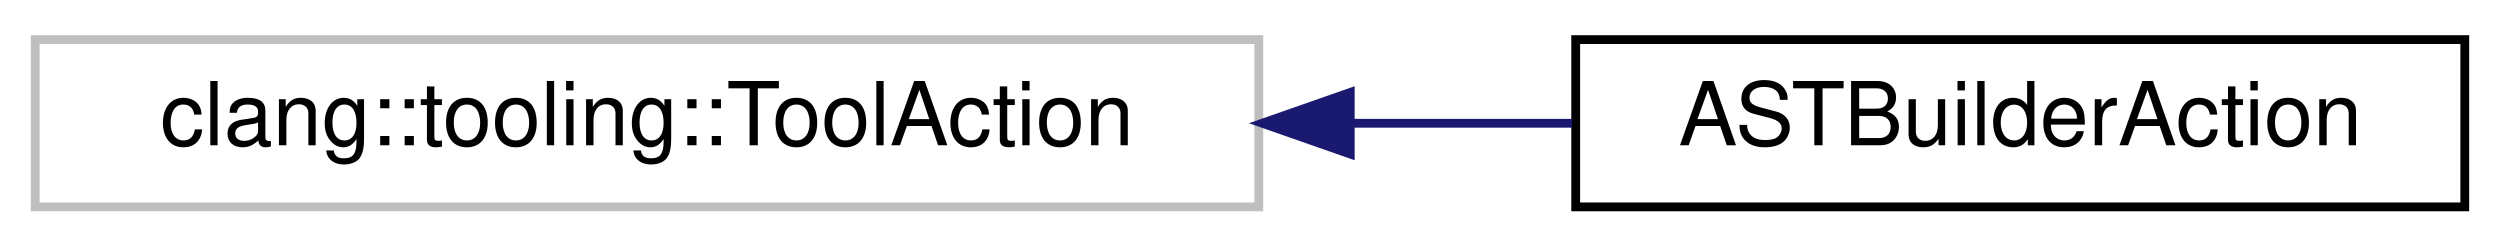
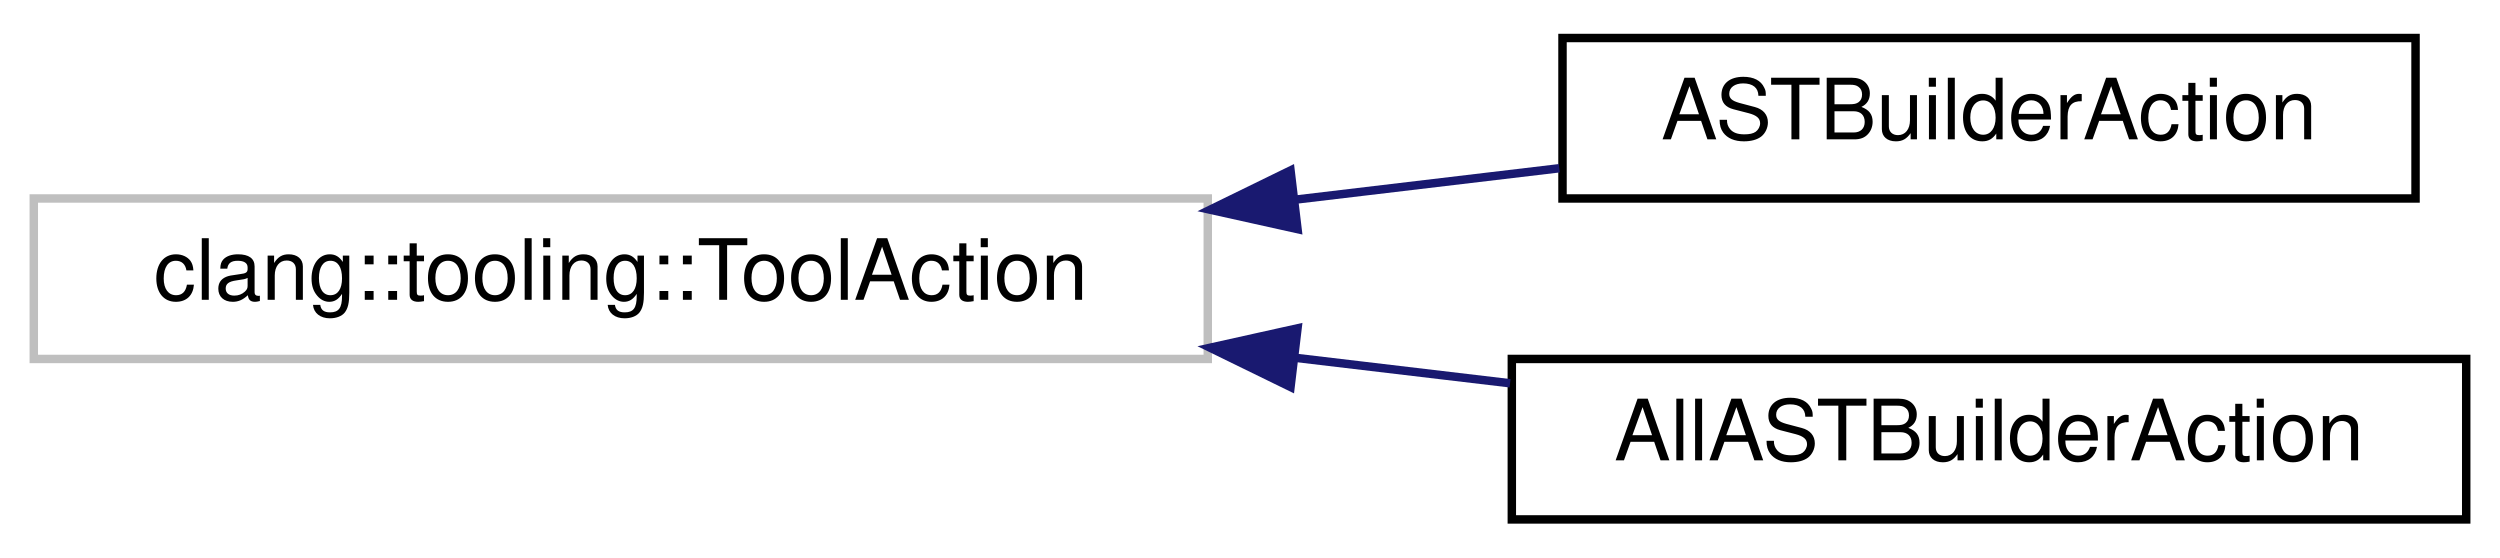
- <svg xmlns="http://www.w3.org/2000/svg" xmlns:xlink="http://www.w3.org/1999/xlink" width="284pt" height="28pt" viewBox="0.00 0.00 284.00 28.00">
-   <g id="graph0" class="graph" transform="scale(1 1) rotate(0) translate(4 24)">
+ <svg xmlns="http://www.w3.org/2000/svg" xmlns:xlink="http://www.w3.org/1999/xlink" width="296pt" height="66pt" viewBox="0.00 0.00 296.00 66.00">
+   <g id="graph0" class="graph" transform="scale(1 1) rotate(0) translate(4 62)">
    <g id="node1" class="node">
      <g id="a_node1">
        <a xlink:title=" ">
-           <polygon fill="none" stroke="#bfbfbf" points="0,-0.5 0,-19.5 139,-19.5 139,-0.5 0,-0.5" />
-           <text text-anchor="middle" x="69.5" y="-7.5" font-family="Helvetica,sans-Serif" font-size="10.00">clang::tooling::ToolAction</text>
+           <polygon fill="none" stroke="#bfbfbf" points="0,-19.5 0,-38.5 139,-38.5 139,-19.5 0,-19.5" />
+           <text text-anchor="middle" x="69.5" y="-26.5" font-family="Helvetica,sans-Serif" font-size="10.00">clang::tooling::ToolAction</text>
        </a>
      </g>
    </g>
    <g id="node2" class="node">
      <g id="a_node2">
-         <a xlink:href="classASTBuilderAction.html" target="_top" xlink:title=" ">
-           <polygon fill="none" stroke="black" points="175,-0.5 175,-19.5 276,-19.5 276,-0.5 175,-0.5" />
-           <text text-anchor="middle" x="225.5" y="-7.5" font-family="Helvetica,sans-Serif" font-size="10.00">ASTBuilderAction</text>
+         <a xlink:href="classASTBuilderAction.html" target="_top" xlink:title="Action to compute a single AST of file filename.">
+           <polygon fill="none" stroke="black" points="181,-38.5 181,-57.5 282,-57.5 282,-38.5 181,-38.5" />
+           <text text-anchor="middle" x="231.5" y="-45.5" font-family="Helvetica,sans-Serif" font-size="10.00">ASTBuilderAction</text>
        </a>
      </g>
    </g>
    <g id="edge1" class="edge">
-       <path fill="none" stroke="midnightblue" d="M149.43,-10C157.99,-10 166.52,-10 174.59,-10" />
-       <polygon fill="midnightblue" stroke="midnightblue" points="149.39,-6.5 139.39,-10 149.39,-13.5 149.39,-6.5" />
+       <path fill="none" stroke="midnightblue" d="M149.43,-38.37C160.05,-39.63 170.69,-40.9 180.62,-42.08" />
+       <polygon fill="midnightblue" stroke="midnightblue" points="149.63,-34.87 139.28,-37.17 148.8,-41.82 149.63,-34.87" />
+     </g>
+     <g id="node3" class="node">
+       <g id="a_node3">
+         <a xlink:href="classAllASTBuilderAction.html" target="_top" xlink:title="Action to compute all ASTs.">
+           <polygon fill="none" stroke="black" points="175,-0.5 175,-19.5 288,-19.5 288,-0.5 175,-0.5" />
+           <text text-anchor="middle" x="231.5" y="-7.5" font-family="Helvetica,sans-Serif" font-size="10.00">AllASTBuilderAction</text>
+         </a>
+       </g>
+     </g>
+     <g id="edge2" class="edge">
+       <path fill="none" stroke="midnightblue" d="M149.34,-19.64C157.94,-18.62 166.56,-17.59 174.79,-16.62" />
+       <polygon fill="midnightblue" stroke="midnightblue" points="148.8,-16.18 139.28,-20.83 149.63,-23.13 148.8,-16.18" />
    </g>
  </g>
</svg>
